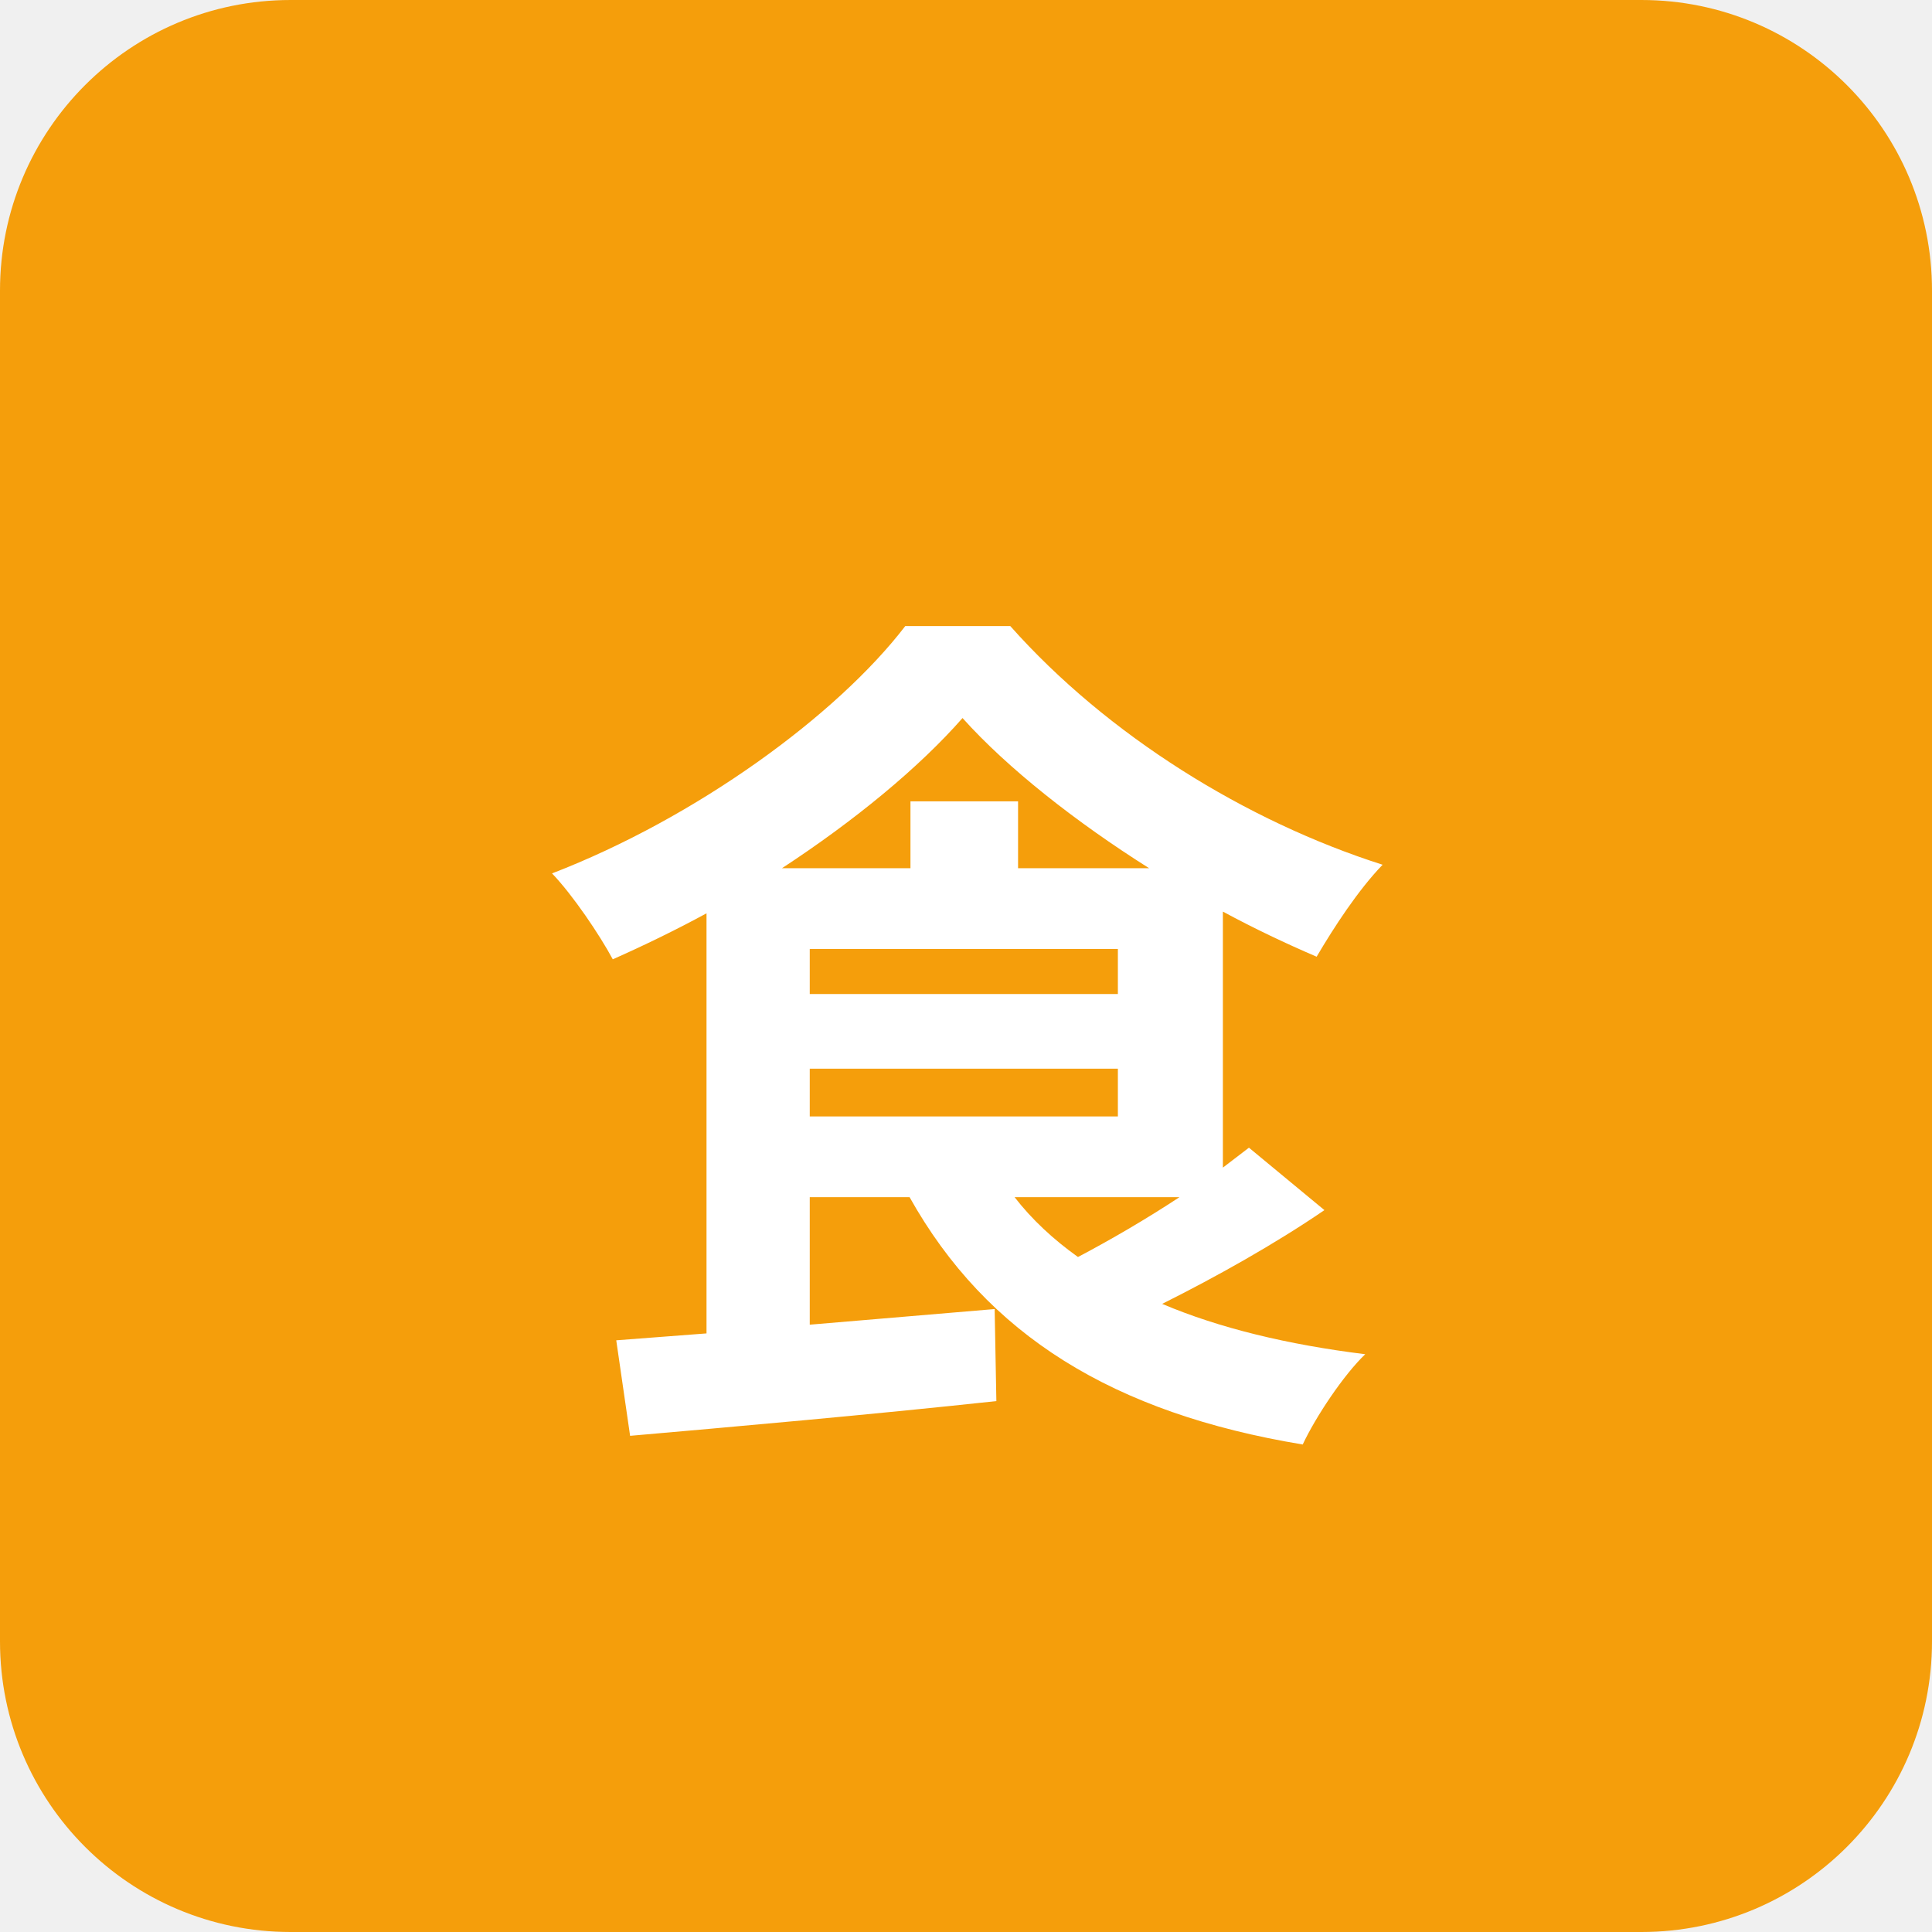
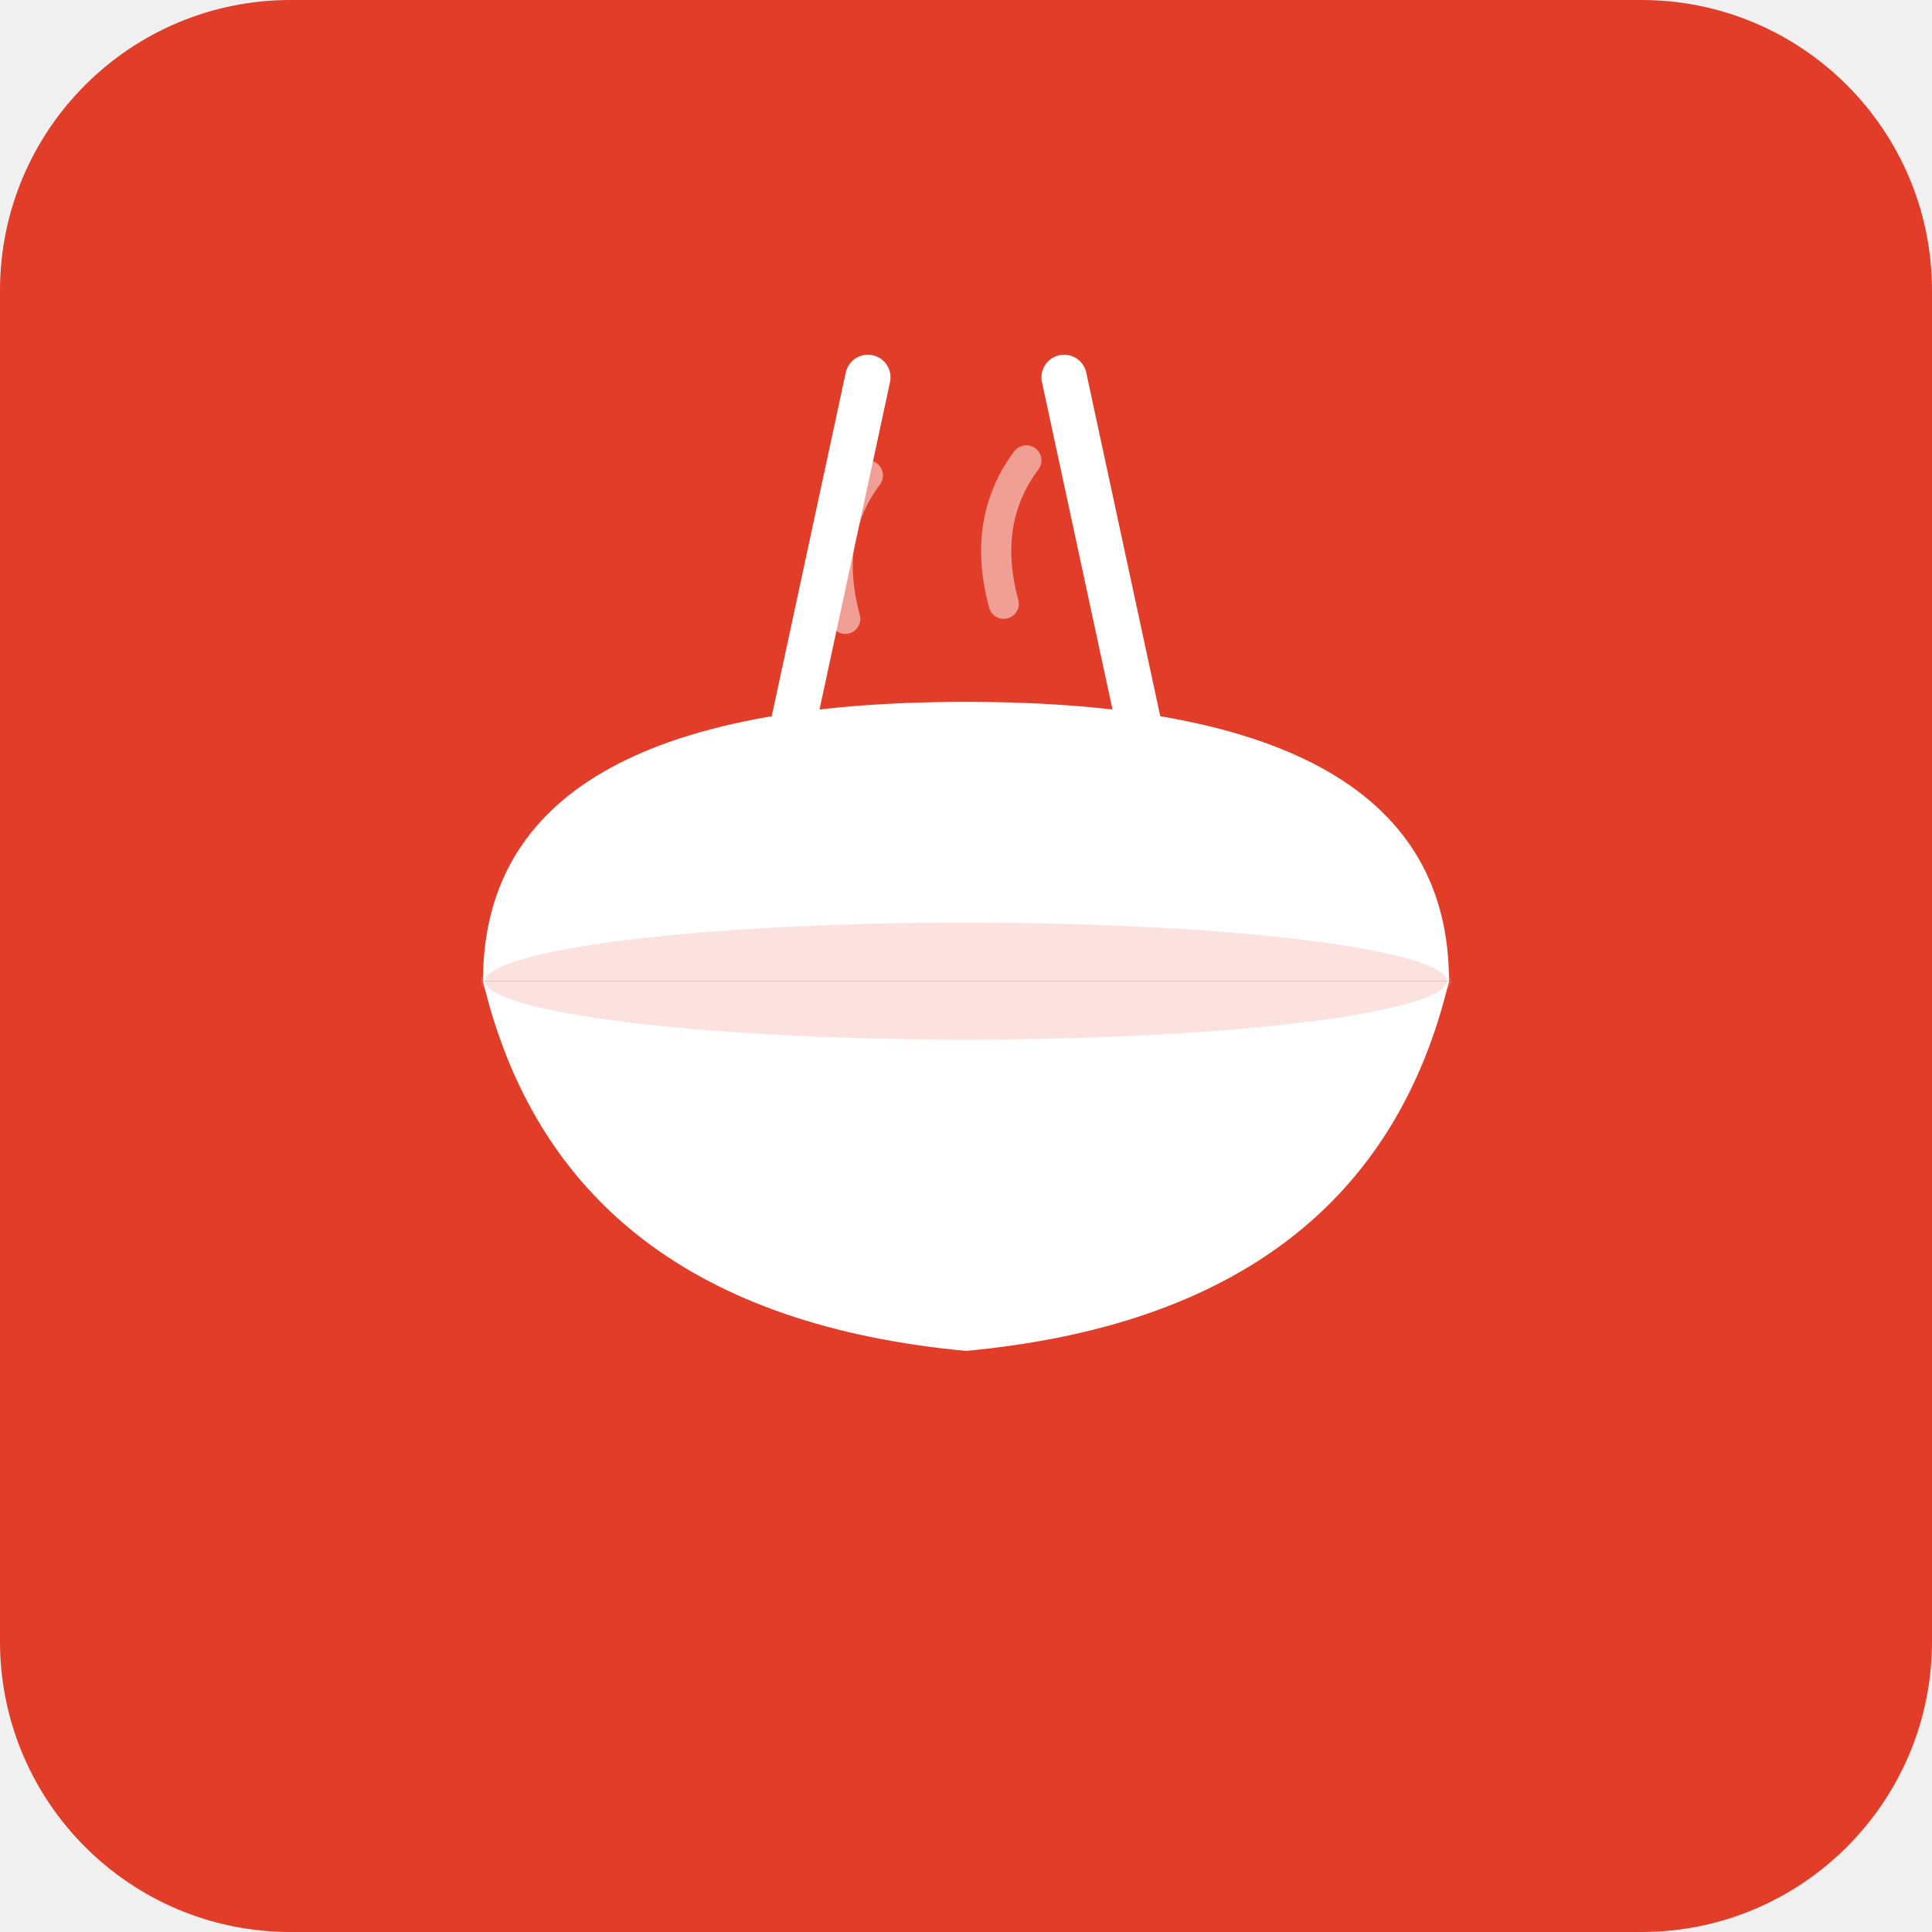
<svg xmlns="http://www.w3.org/2000/svg" width="512" height="512" viewBox="0 0 512 512">
-   <rect width="512" height="512" rx="77" fill="#f59e0b" />
-   <text x="50%" y="55%" dominant-baseline="middle" text-anchor="middle" font-size="230" font-family="Arial, sans-serif" font-weight="bold" fill="white">食</text>
+   <rect width="512" height="512" rx="77" fill="#E23D28" />
+   <g transform="translate(256,240)" fill="none" stroke="white" stroke-linecap="round" stroke-linejoin="round">
+     <path d="M-128,20 Q-128,-54 0,-54 Q128,-54 128,20" fill="white" stroke="none" />
+     <path d="M-128,20 Q-107,108 0,118 Q107,108 128,20" fill="white" stroke="none" />
+     <ellipse cx="0" cy="20" rx="128" ry="16" fill="#E23D28" opacity="0.15" />
+     <line x1="-26" y1="-140" x2="-54" y2="-10" stroke="white" stroke-width="12" />
+     <line x1="26" y1="-140" x2="54" y2="-10" stroke="white" stroke-width="12" />
+     <path d="M-32,-76 Q-38,-98 -26,-114" stroke="white" stroke-width="8" fill="none" opacity="0.5" />
+     <path d="M10,-80 Q4,-102 16,-118" stroke="white" stroke-width="8" fill="none" opacity="0.5" />
+   </g>
</svg>
